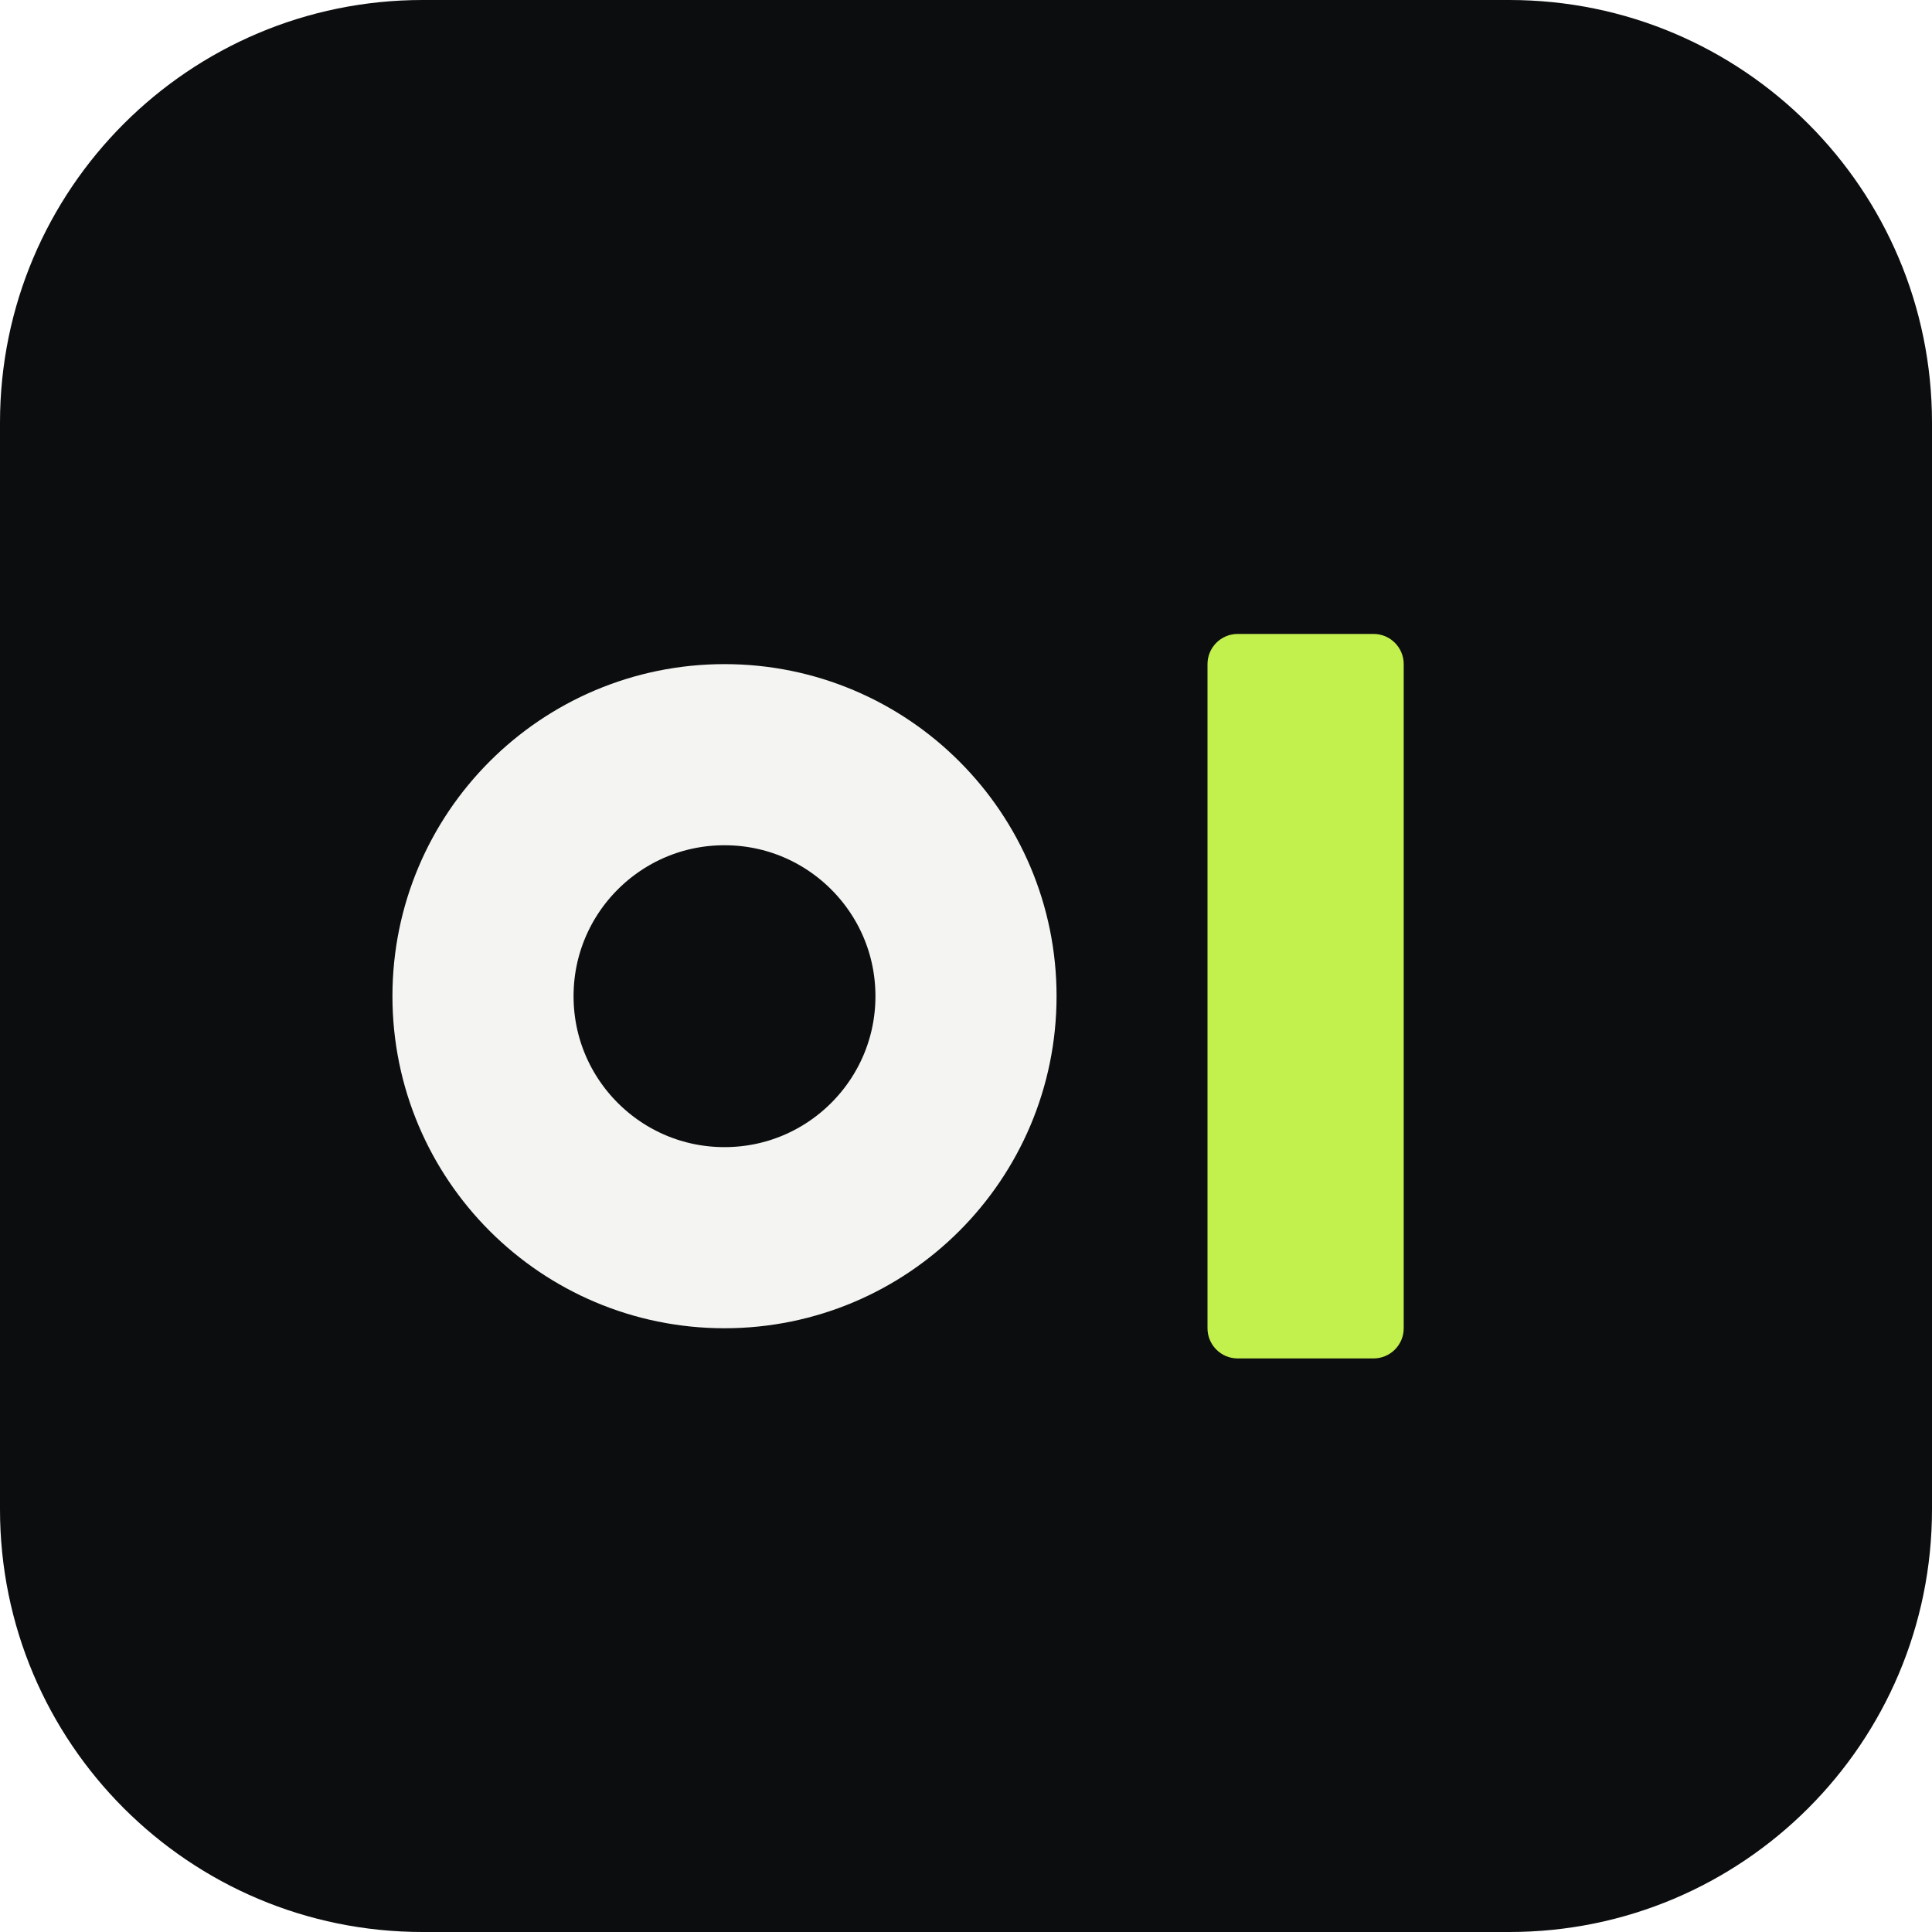
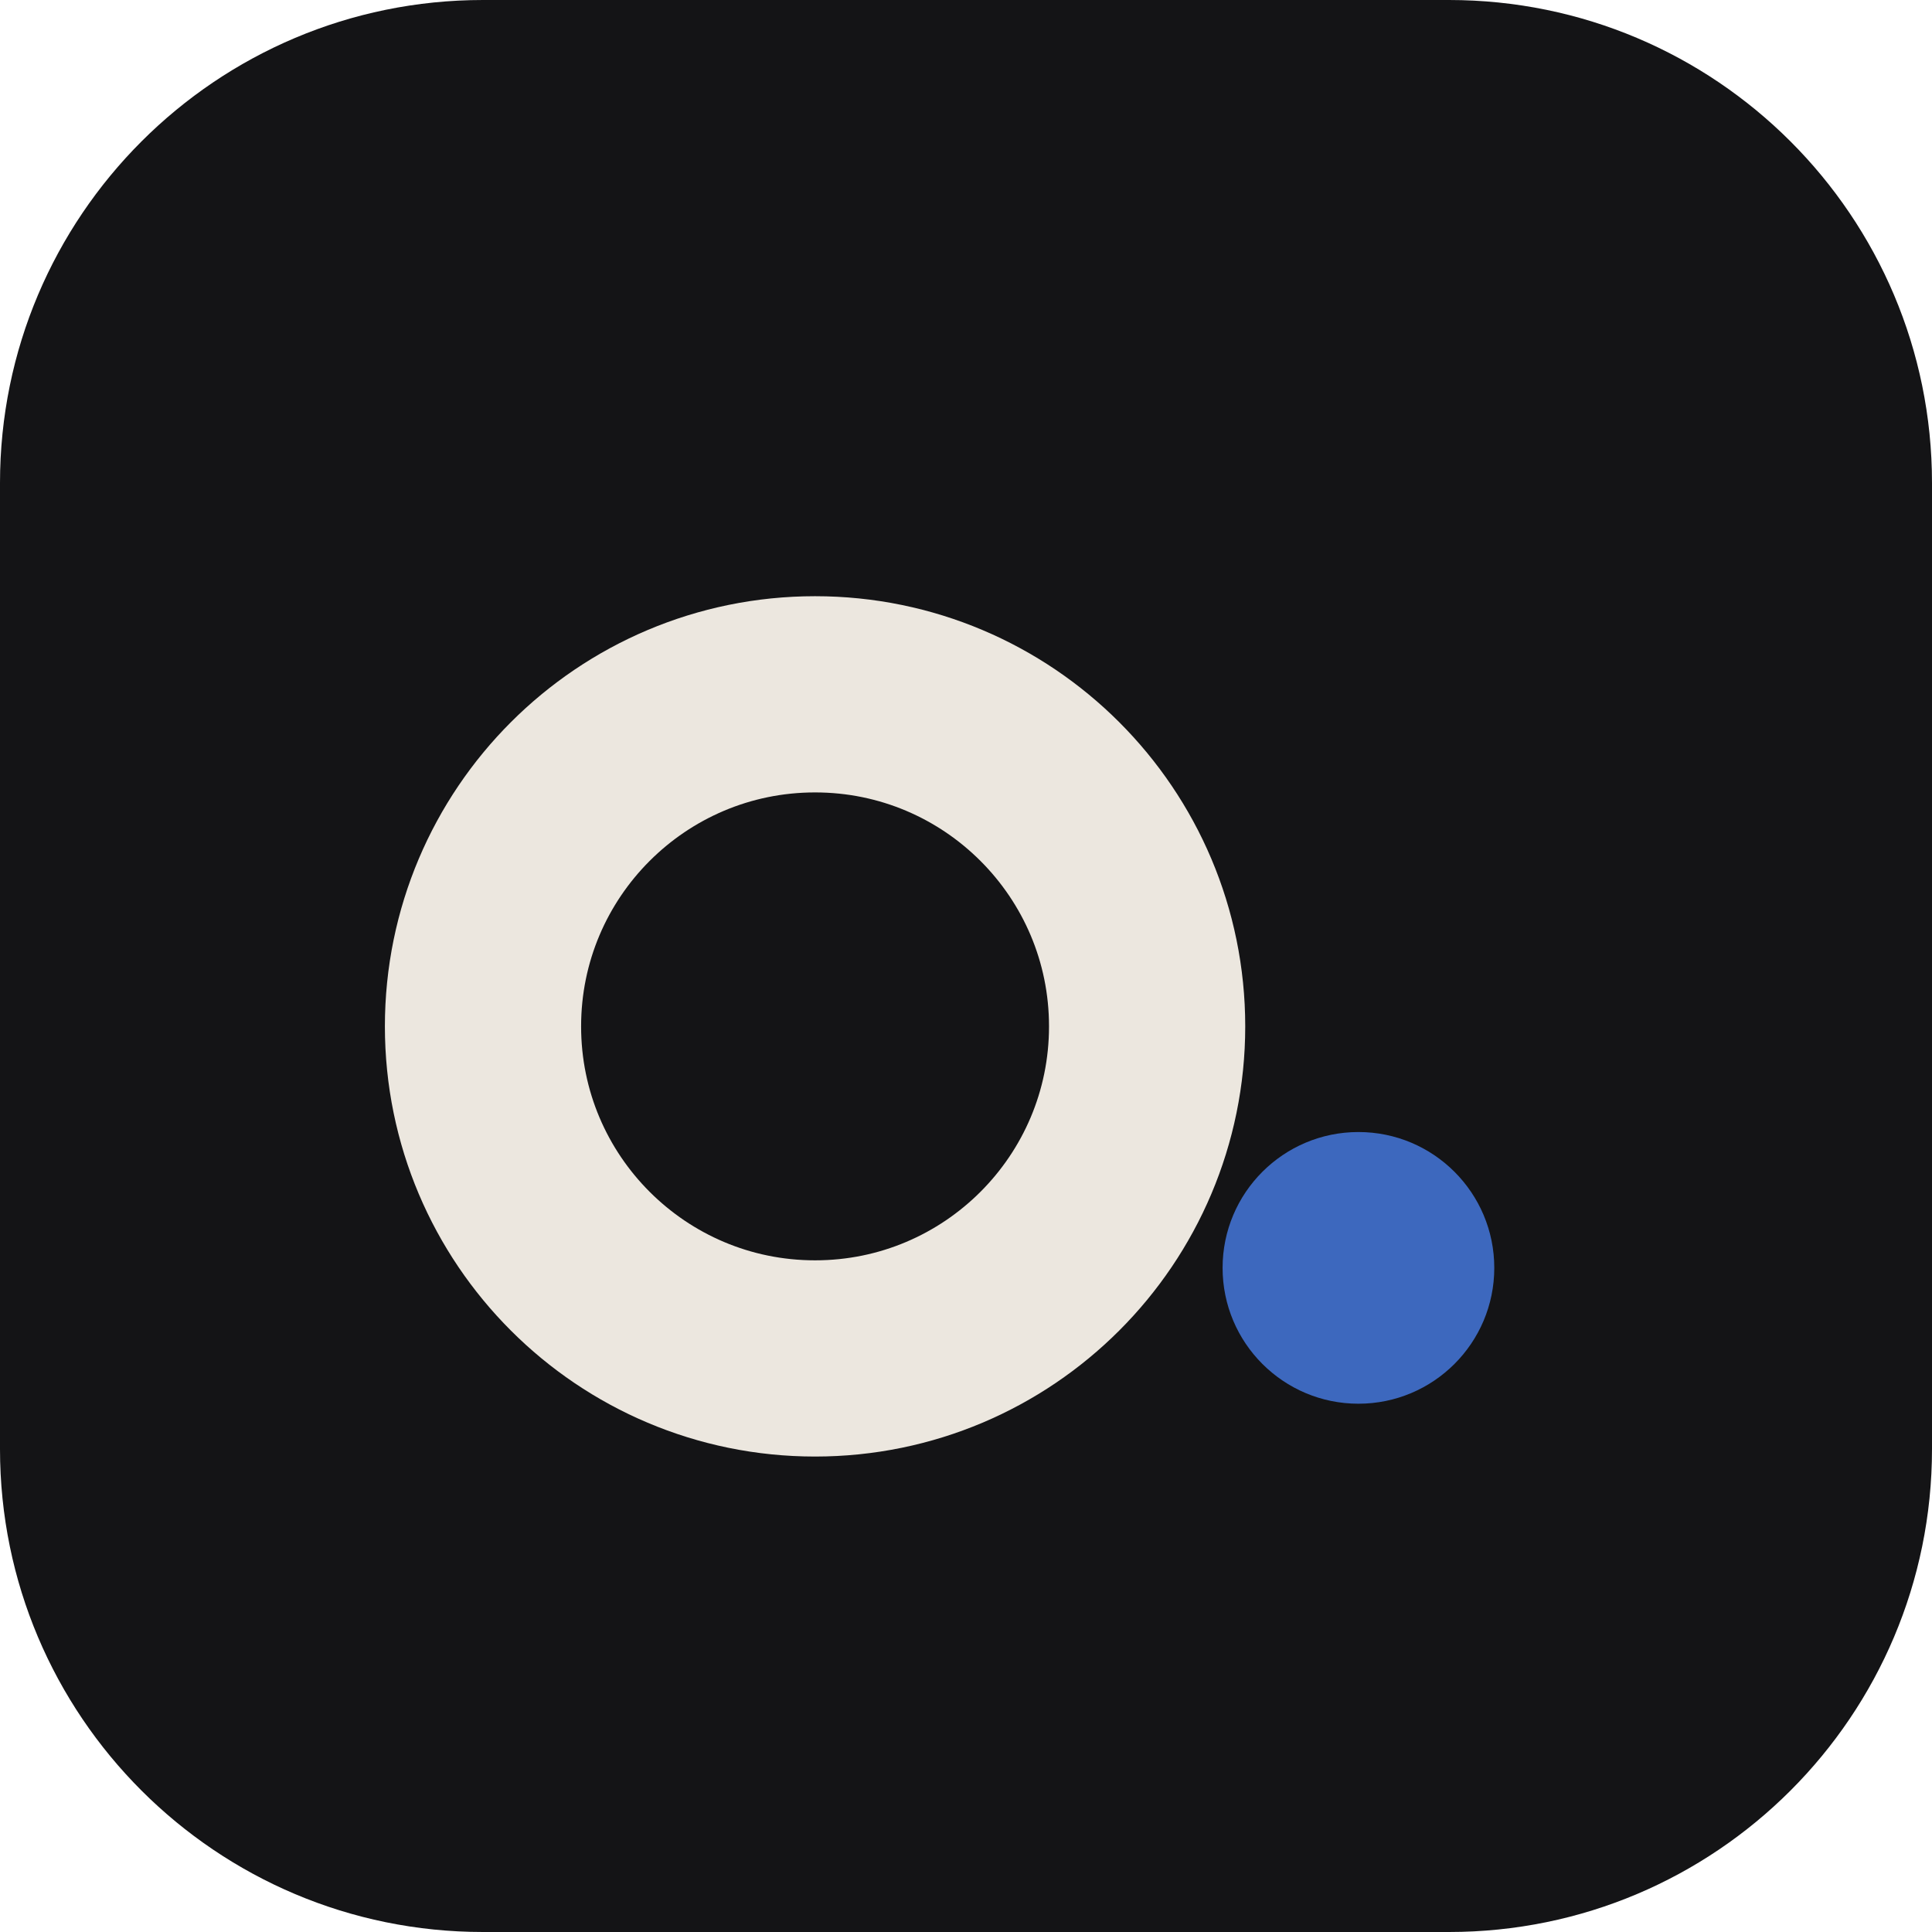
<svg xmlns="http://www.w3.org/2000/svg" viewBox="0 0 64 64">
-   <rect width="64" height="64" rx="14" fill="#0c0d0f" />
-   <circle cx="24" cy="33" r="8" stroke="#f4f4f2" stroke-width="6" fill="none" />
-   <rect x="40" y="21" width="6.5" height="24" rx="1" fill="#c2f04d" />
+   <rect width="64" height="64" rx="16" fill="#141416" />
+   <circle cx="27" cy="34" r="11" stroke="#ece7df" stroke-width="6.5" fill="none" />
+   <circle cx="45" cy="42" r="4.5" fill="#3d68be" />
</svg>
